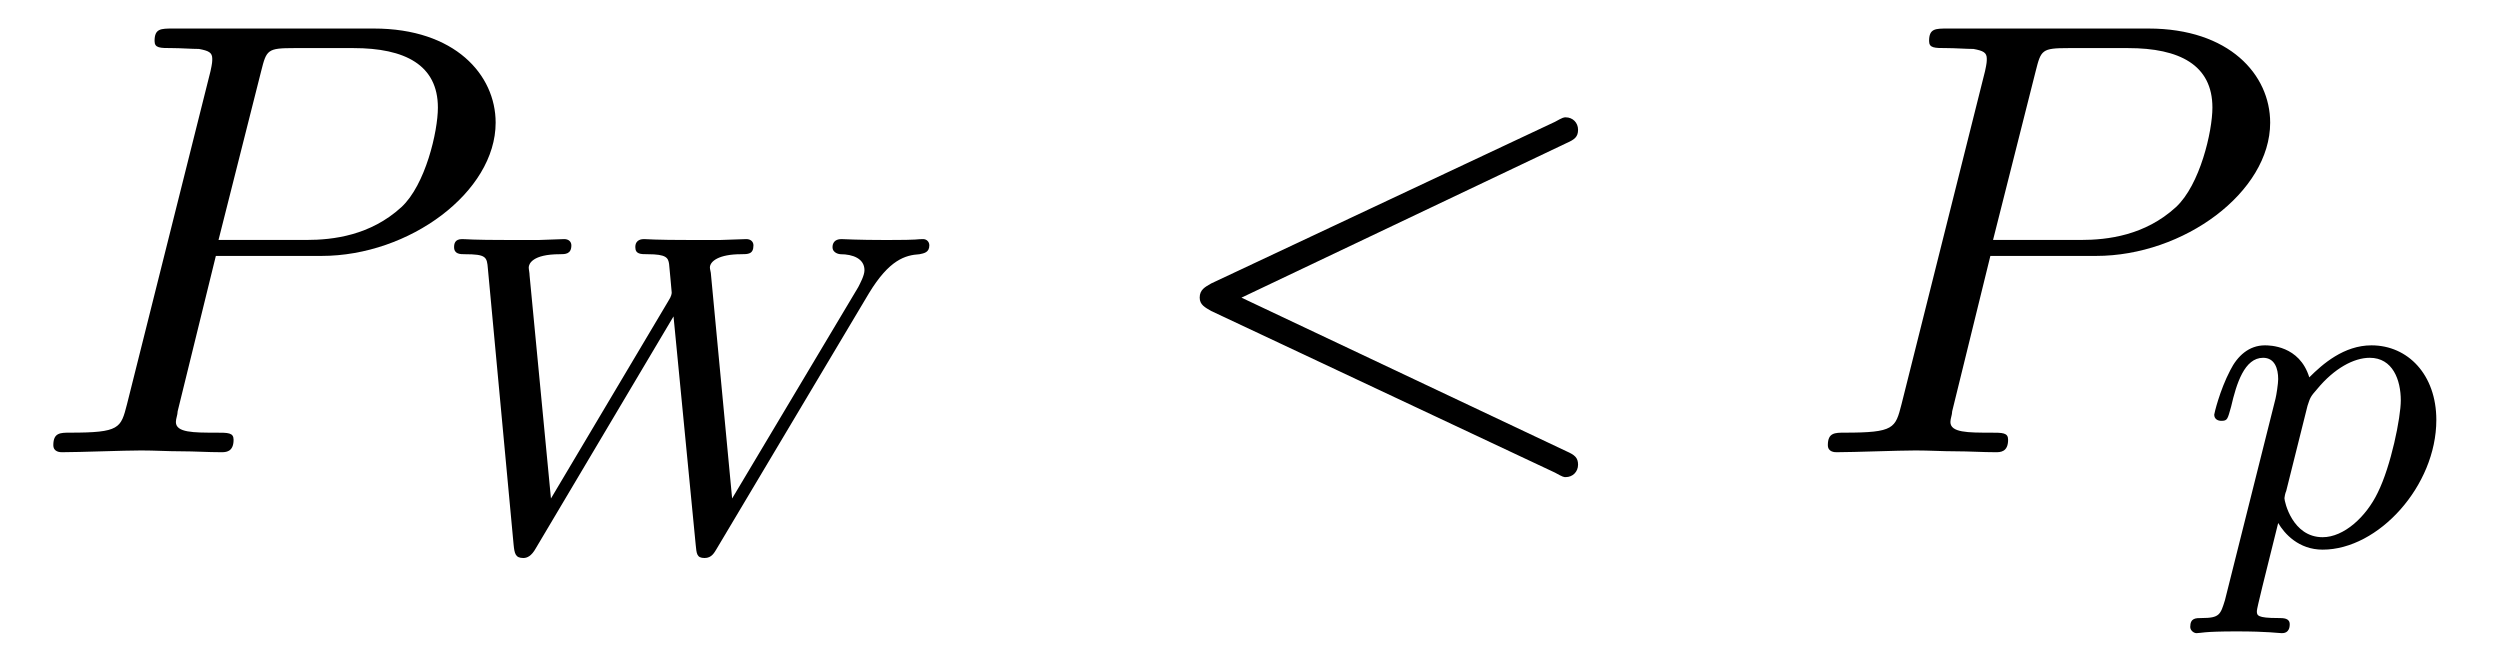
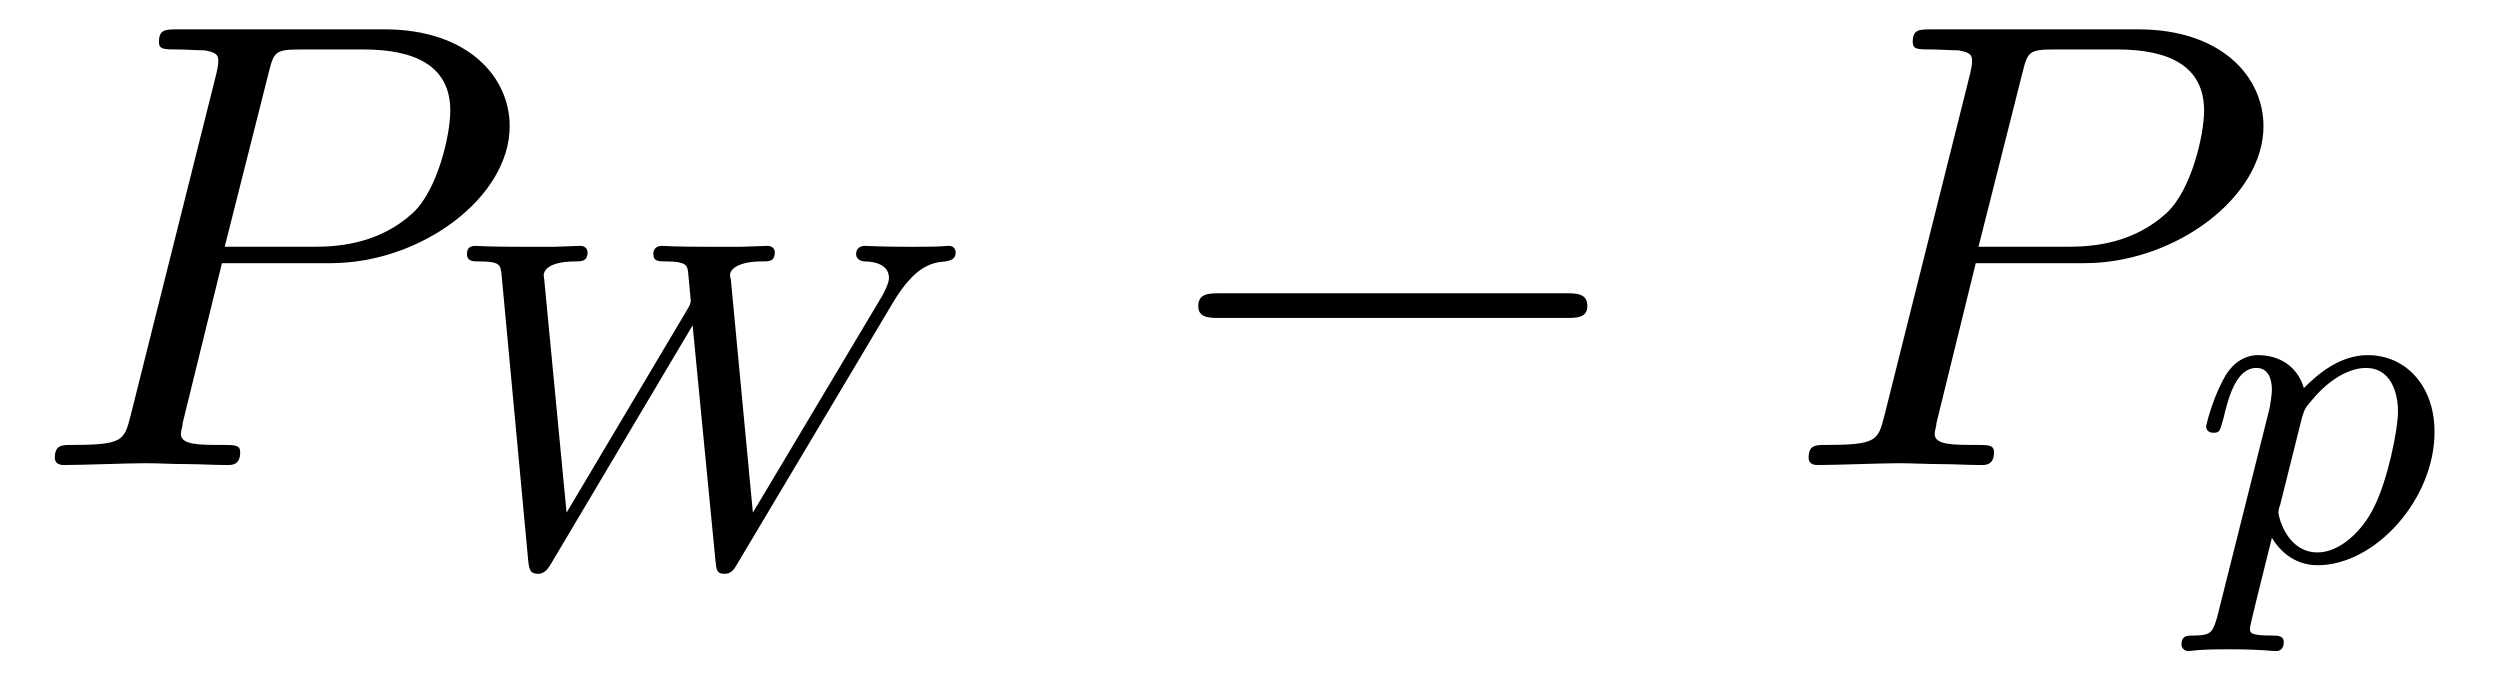
- <svg xmlns="http://www.w3.org/2000/svg" xmlns:xlink="http://www.w3.org/1999/xlink" viewBox="0 0 43.978 11.641" version="1.2">
+ <svg xmlns="http://www.w3.org/2000/svg" xmlns:xlink="http://www.w3.org/1999/xlink" viewBox="0 0 42.766 11.641" version="1.2">
  <defs>
    <g>
      <symbol overflow="visible" id="glyph0-0">
        <path style="stroke:none;" d="" />
      </symbol>
      <symbol overflow="visible" id="glyph0-1">
        <path style="stroke:none;" d="M 3.297 -3.453 L 5.156 -3.453 C 6.703 -3.453 8.219 -4.578 8.219 -5.797 C 8.219 -6.641 7.5 -7.453 6.078 -7.453 L 2.547 -7.453 C 2.328 -7.453 2.219 -7.453 2.219 -7.234 C 2.219 -7.109 2.312 -7.109 2.531 -7.109 C 2.672 -7.109 2.875 -7.094 3 -7.094 C 3.172 -7.062 3.234 -7.031 3.234 -6.922 C 3.234 -6.875 3.234 -6.844 3.203 -6.703 L 1.734 -0.844 C 1.625 -0.422 1.609 -0.344 0.734 -0.344 C 0.562 -0.344 0.438 -0.344 0.438 -0.125 C 0.438 0 0.562 0 0.594 0 C 0.906 0 1.672 -0.031 1.984 -0.031 C 2.219 -0.031 2.453 -0.016 2.688 -0.016 C 2.922 -0.016 3.156 0 3.391 0 C 3.469 0 3.609 0 3.609 -0.219 C 3.609 -0.344 3.516 -0.344 3.297 -0.344 C 2.906 -0.344 2.594 -0.344 2.594 -0.531 C 2.594 -0.594 2.625 -0.656 2.625 -0.719 Z M 4.094 -6.703 C 4.188 -7.078 4.203 -7.109 4.672 -7.109 L 5.719 -7.109 C 6.625 -7.109 7.203 -6.812 7.203 -6.062 C 7.203 -5.641 6.984 -4.703 6.562 -4.312 C 6.016 -3.812 5.359 -3.734 4.891 -3.734 L 3.344 -3.734 Z M 4.094 -6.703 " />
-       </symbol>
-       <symbol overflow="visible" id="glyph0-2">
-         <path style="stroke:none;" d="M 7.359 -5.438 C 7.5 -5.5 7.562 -5.547 7.562 -5.672 C 7.562 -5.797 7.469 -5.891 7.344 -5.891 C 7.312 -5.891 7.297 -5.891 7.156 -5.812 L 1.109 -2.969 C 1 -2.906 0.906 -2.859 0.906 -2.719 C 0.906 -2.594 1 -2.547 1.109 -2.484 L 7.156 0.359 C 7.297 0.438 7.312 0.438 7.344 0.438 C 7.469 0.438 7.562 0.344 7.562 0.219 C 7.562 0.094 7.5 0.047 7.359 -0.016 L 1.641 -2.719 Z M 7.359 -5.438 " />
      </symbol>
      <symbol overflow="visible" id="glyph1-0">
        <path style="stroke:none;" d="" />
      </symbol>
      <symbol overflow="visible" id="glyph1-1">
        <path style="stroke:none;" d="M 7.781 -4.484 C 8.141 -5.078 8.422 -5.156 8.672 -5.172 C 8.75 -5.188 8.844 -5.203 8.844 -5.328 C 8.844 -5.391 8.797 -5.438 8.734 -5.438 C 8.594 -5.438 8.719 -5.422 8.094 -5.422 C 7.562 -5.422 7.344 -5.438 7.297 -5.438 C 7.172 -5.438 7.141 -5.359 7.141 -5.297 C 7.141 -5.188 7.266 -5.172 7.281 -5.172 C 7.5 -5.172 7.703 -5.094 7.703 -4.891 C 7.703 -4.797 7.625 -4.656 7.594 -4.594 L 5.375 -0.875 L 5 -4.844 C 5 -4.859 4.984 -4.906 4.984 -4.938 C 4.984 -5.047 5.141 -5.172 5.531 -5.172 C 5.656 -5.172 5.75 -5.172 5.75 -5.328 C 5.75 -5.391 5.703 -5.438 5.625 -5.438 C 5.531 -5.438 5.25 -5.422 5.156 -5.422 L 4.688 -5.422 C 3.969 -5.422 3.891 -5.438 3.828 -5.438 C 3.797 -5.438 3.672 -5.438 3.672 -5.297 C 3.672 -5.172 3.766 -5.172 3.891 -5.172 C 4.219 -5.172 4.25 -5.109 4.266 -5 C 4.266 -4.984 4.312 -4.531 4.312 -4.5 C 4.312 -4.484 4.312 -4.438 4.25 -4.344 L 2.188 -0.875 L 1.812 -4.797 C 1.812 -4.844 1.797 -4.906 1.797 -4.938 C 1.797 -5 1.859 -5.172 2.344 -5.172 C 2.438 -5.172 2.547 -5.172 2.547 -5.328 C 2.547 -5.391 2.5 -5.438 2.422 -5.438 C 2.344 -5.438 2.047 -5.422 1.969 -5.422 L 1.484 -5.422 C 0.75 -5.422 0.719 -5.438 0.625 -5.438 C 0.5 -5.438 0.484 -5.359 0.484 -5.297 C 0.484 -5.172 0.594 -5.172 0.672 -5.172 C 1.047 -5.172 1.062 -5.125 1.078 -4.922 L 1.531 -0.062 C 1.547 0.094 1.562 0.172 1.703 0.172 C 1.766 0.172 1.844 0.141 1.922 0 L 4.344 -4.078 L 4.734 -0.062 C 4.75 0.094 4.75 0.172 4.891 0.172 C 5.016 0.172 5.062 0.078 5.109 0 Z M 7.781 -4.484 " />
      </symbol>
      <symbol overflow="visible" id="glyph1-2">
        <path style="stroke:none;" d="M 0.422 0.969 C 0.344 1.219 0.328 1.281 0.016 1.281 C -0.094 1.281 -0.188 1.281 -0.188 1.438 C -0.188 1.5 -0.125 1.547 -0.078 1.547 C 0 1.547 0.031 1.516 0.625 1.516 C 1.188 1.516 1.359 1.547 1.422 1.547 C 1.453 1.547 1.562 1.547 1.562 1.391 C 1.562 1.281 1.453 1.281 1.359 1.281 C 0.984 1.281 0.984 1.234 0.984 1.156 C 0.984 1.109 1.125 0.547 1.359 -0.391 C 1.469 -0.203 1.719 0.078 2.141 0.078 C 3.125 0.078 4.141 -1.047 4.141 -2.203 C 4.141 -3 3.641 -3.516 3 -3.516 C 2.516 -3.516 2.141 -3.188 1.906 -2.953 C 1.734 -3.516 1.203 -3.516 1.125 -3.516 C 0.844 -3.516 0.641 -3.328 0.516 -3.078 C 0.328 -2.719 0.234 -2.312 0.234 -2.297 C 0.234 -2.219 0.297 -2.188 0.359 -2.188 C 0.469 -2.188 0.469 -2.219 0.531 -2.438 C 0.625 -2.844 0.766 -3.297 1.094 -3.297 C 1.297 -3.297 1.359 -3.109 1.359 -2.922 C 1.359 -2.844 1.328 -2.641 1.312 -2.578 Z M 1.875 -2.453 C 1.922 -2.594 1.922 -2.609 2.047 -2.75 C 2.344 -3.109 2.688 -3.297 2.969 -3.297 C 3.375 -3.297 3.516 -2.906 3.516 -2.547 C 3.516 -2.25 3.344 -1.391 3.109 -0.922 C 2.906 -0.5 2.516 -0.141 2.141 -0.141 C 1.609 -0.141 1.469 -0.766 1.469 -0.828 C 1.469 -0.844 1.484 -0.922 1.5 -0.953 Z M 1.875 -2.453 " />
      </symbol>
+       <symbol overflow="visible" id="glyph2-0">
+         <path style="stroke:none;" d="" />
+       </symbol>
+       <symbol overflow="visible" id="glyph2-1">
+         <path style="stroke:none;" d="M 7.188 -2.516 C 7.375 -2.516 7.562 -2.516 7.562 -2.719 C 7.562 -2.938 7.375 -2.938 7.188 -2.938 L 1.281 -2.938 C 1.094 -2.938 0.906 -2.938 0.906 -2.719 C 0.906 -2.516 1.094 -2.516 1.281 -2.516 Z M 7.188 -2.516 " />
+       </symbol>
    </g>
    <clipPath id="clip1">
-       <path d="M 38 6 L 43 6 L 43 11.641 L 38 11.641 Z M 38 6 " />
+       <path d="M 37 6 L 42 6 L 42 11.641 L 37 11.641 Z M 37 6 " />
    </clipPath>
  </defs>
  <g id="surface1">
    <g style="fill:rgb(0%,0%,0%);fill-opacity:1;">
      <use xlink:href="#glyph0-1" x="0.5" y="7.955" />
    </g>
    <g style="fill:rgb(0%,0%,0%);fill-opacity:1;">
      <use xlink:href="#glyph1-1" x="7.504" y="9.644" />
    </g>
    <g style="fill:rgb(0%,0%,0%);fill-opacity:1;">
-       <use xlink:href="#glyph0-2" x="20.198" y="7.955" />
+       <use xlink:href="#glyph2-1" x="19.592" y="7.955" />
    </g>
    <g style="fill:rgb(0%,0%,0%);fill-opacity:1;">
-       <use xlink:href="#glyph0-1" x="31.716" y="7.955" />
+       <use xlink:href="#glyph0-1" x="30.501" y="7.955" />
    </g>
    <g clip-path="url(#clip1)" clip-rule="nonzero">
      <g style="fill:rgb(0%,0%,0%);fill-opacity:1;">
-         <use xlink:href="#glyph1-2" x="38.717" y="9.591" />
+         <use xlink:href="#glyph1-2" x="37.505" y="9.591" />
      </g>
    </g>
  </g>
</svg>
